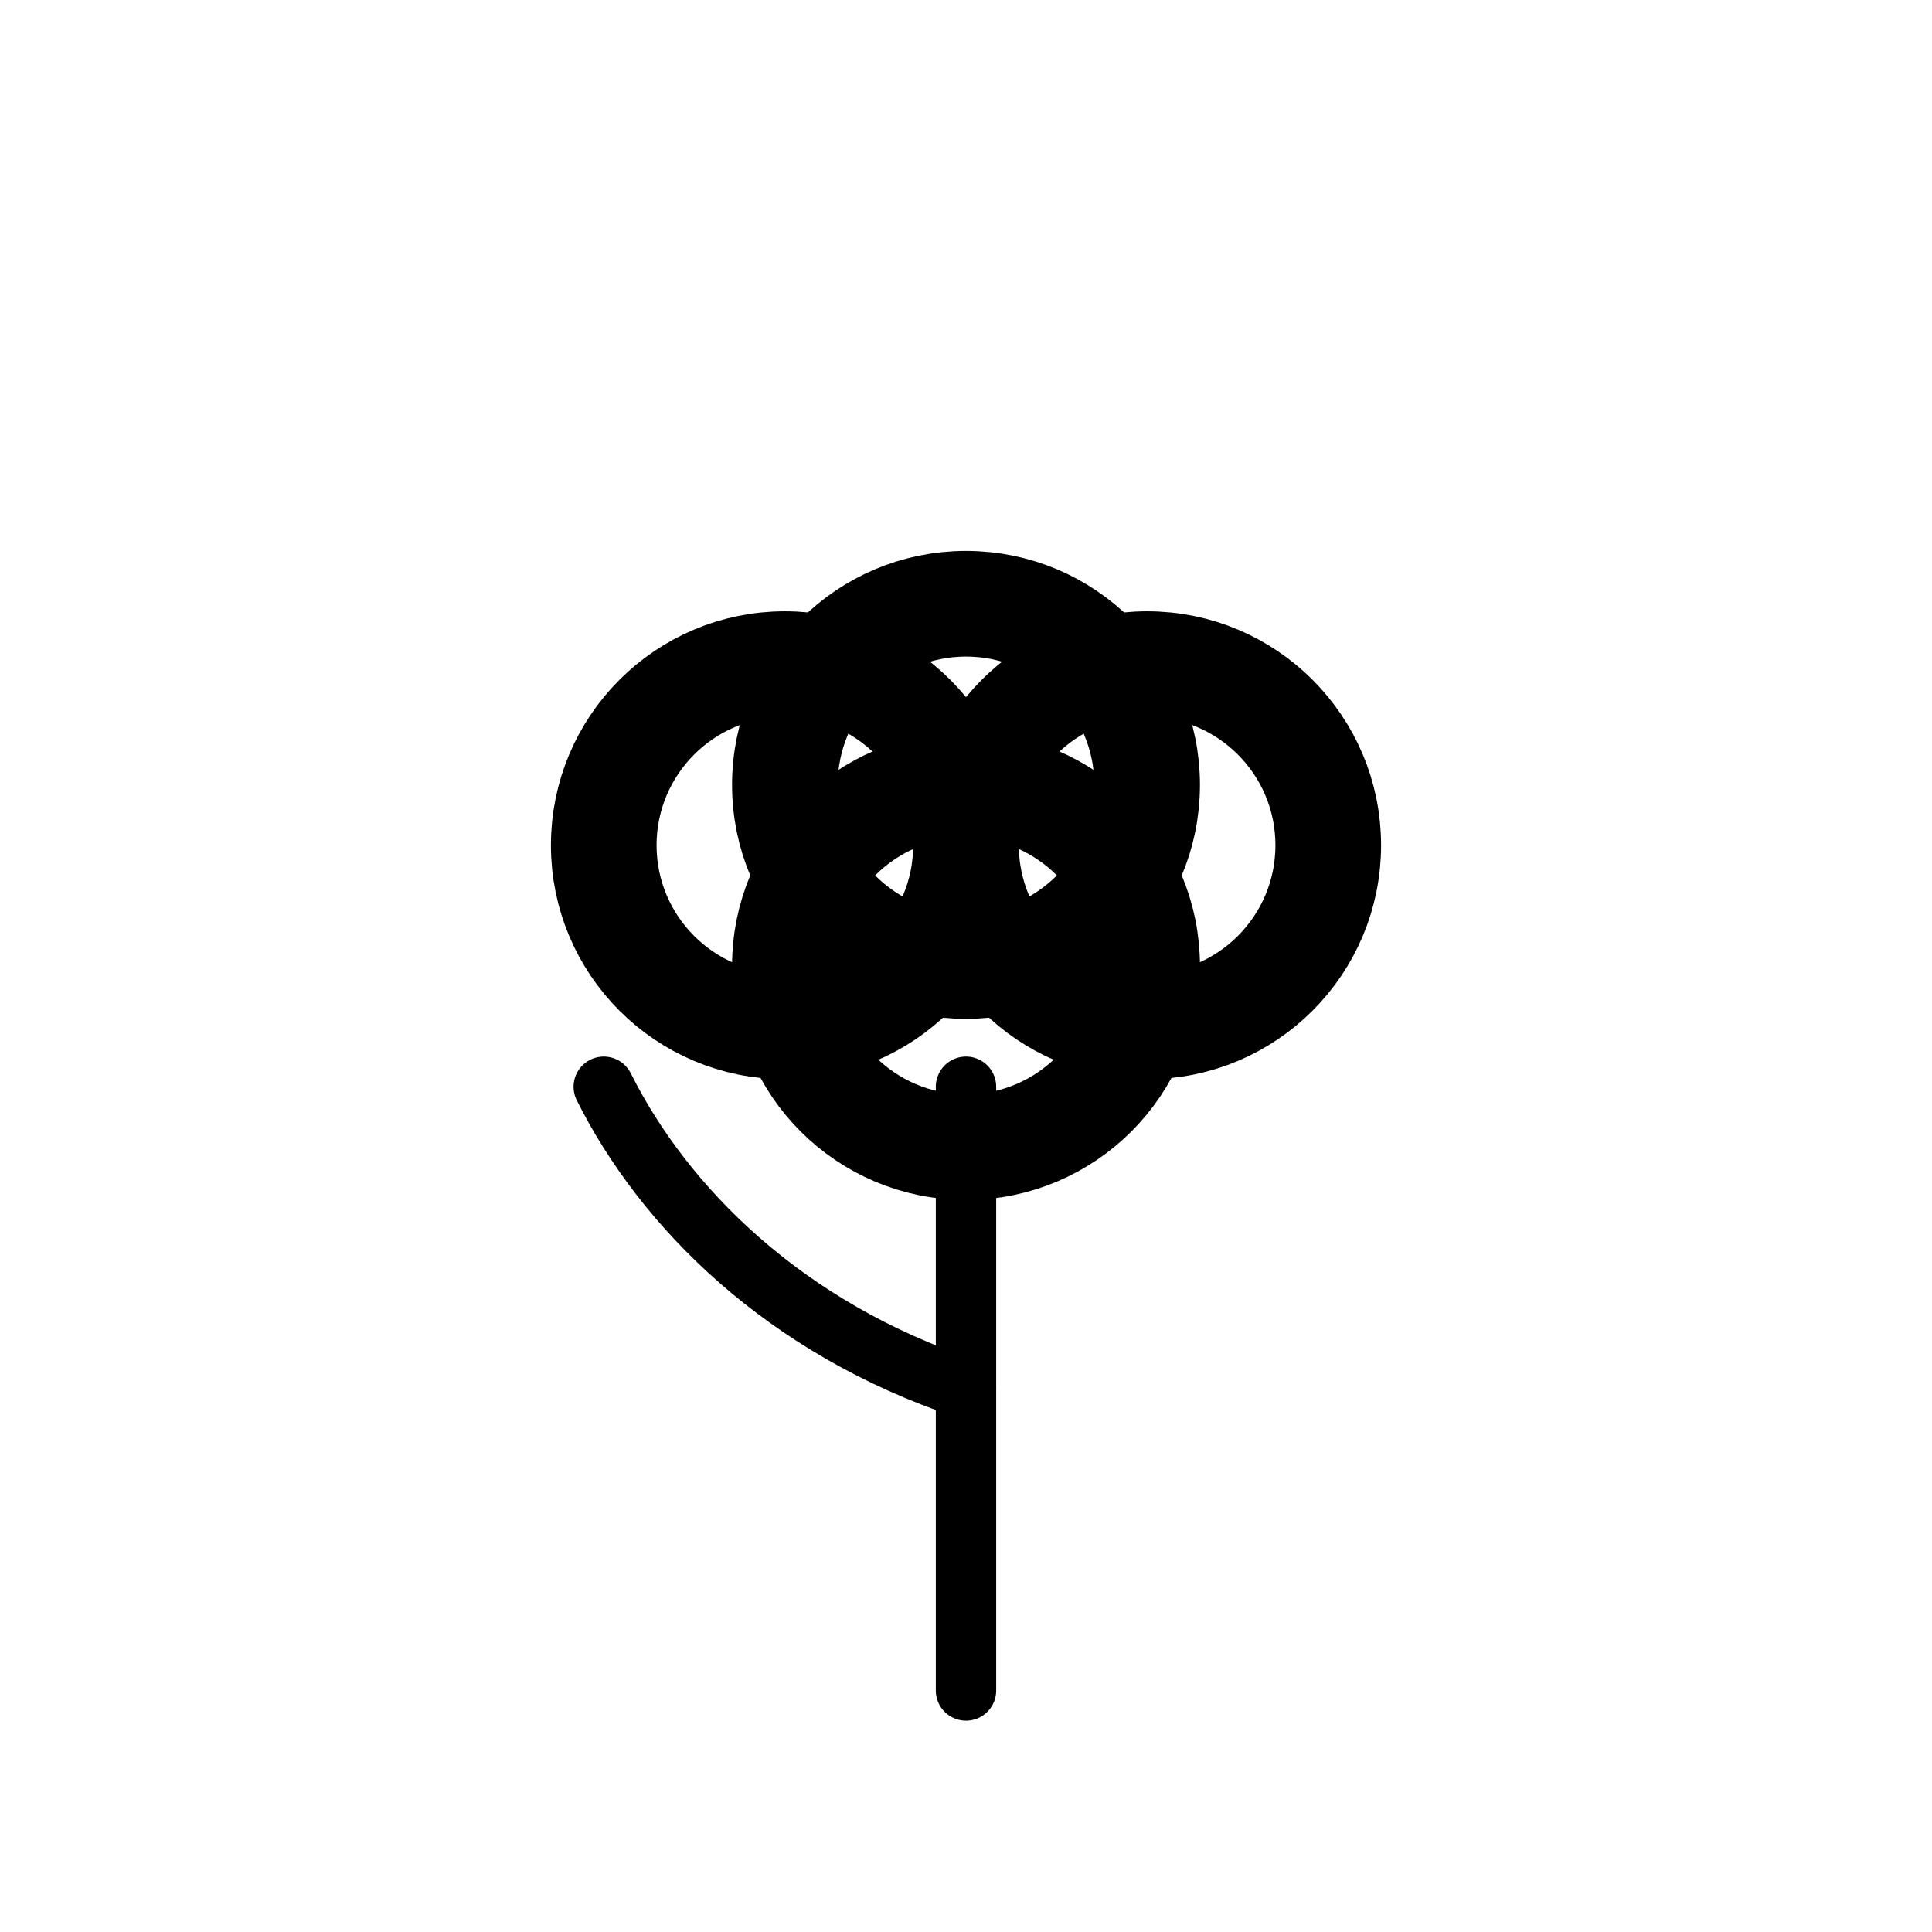
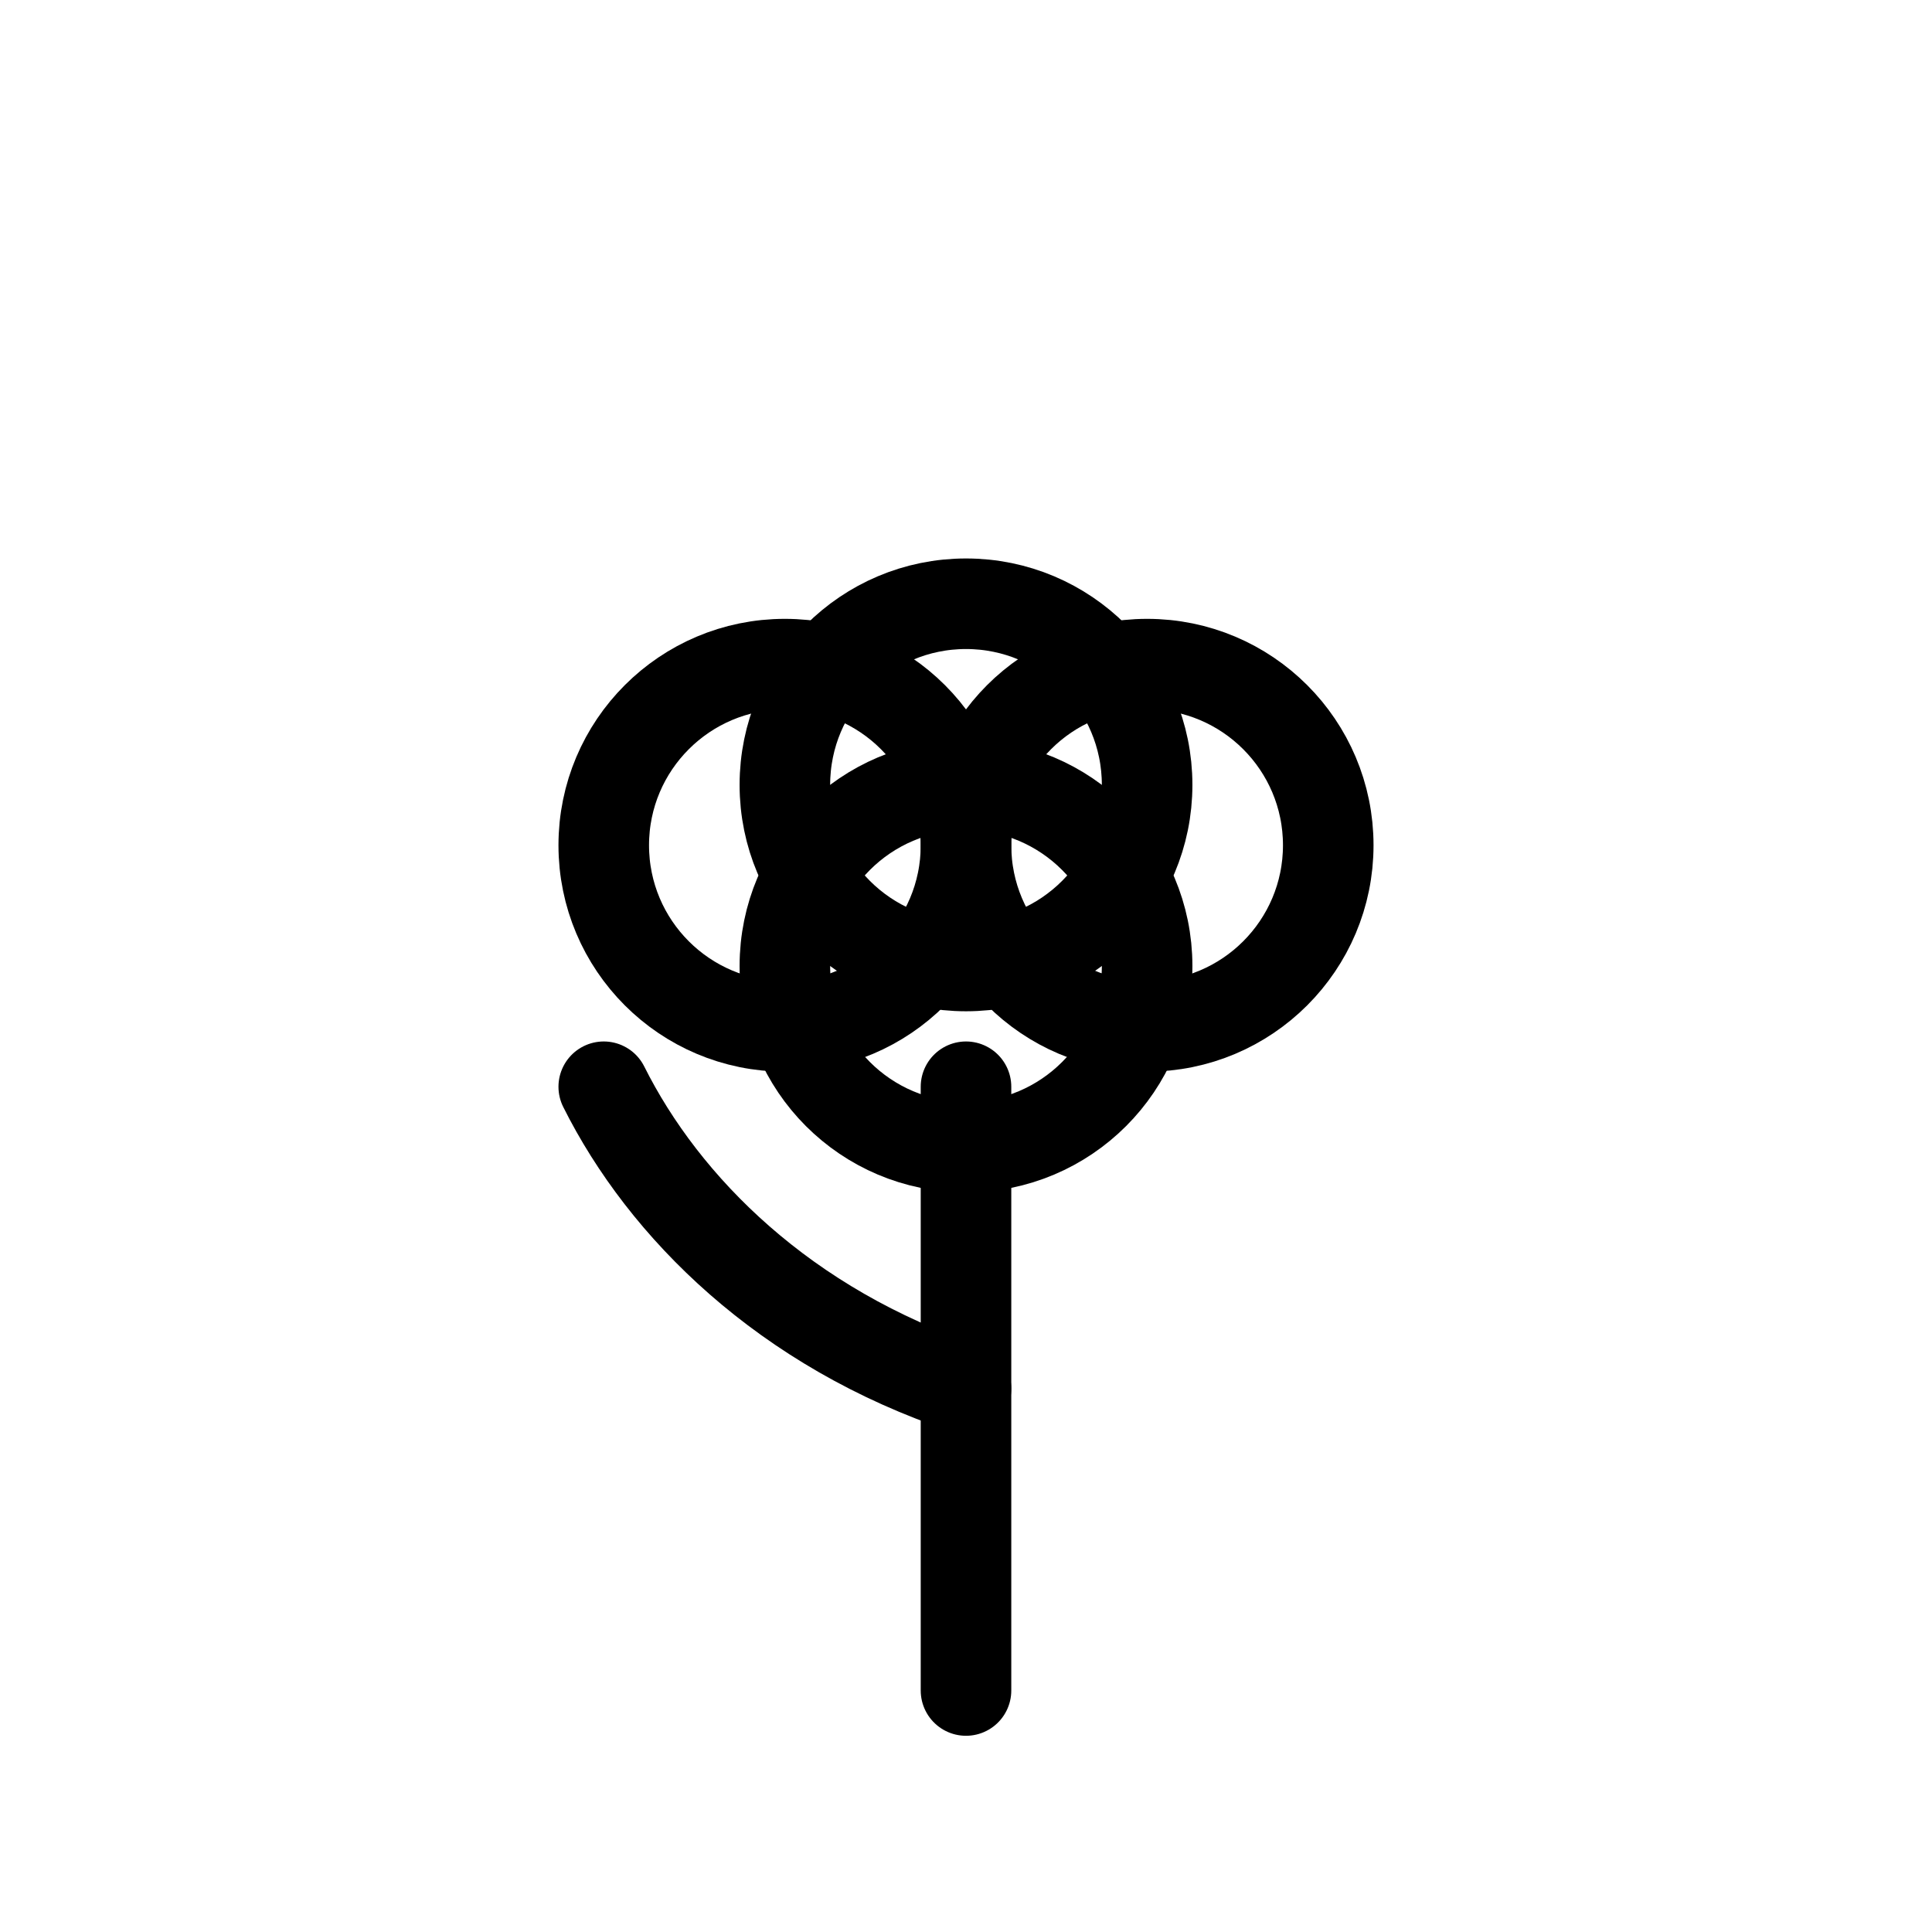
- <svg xmlns="http://www.w3.org/2000/svg" width="64" height="64" viewBox="0 0 64 64" fill="none">
-   <path d="M32 56V36" stroke="currentColor" stroke-width="2" stroke-linecap="round" />
-   <path d="M32 46C26 44 22 40 20 36" stroke="currentColor" stroke-width="2" stroke-linecap="round" />
-   <circle cx="32" cy="26" r="6" stroke="currentColor" stroke-width="3.5" />
-   <circle cx="26" cy="28" r="6" stroke="currentColor" stroke-width="3.5" />
-   <circle cx="38" cy="28" r="6" stroke="currentColor" stroke-width="3.5" />
-   <circle cx="32" cy="32" r="6" stroke="currentColor" stroke-width="3.5" />
+ <svg xmlns="http://www.w3.org/2000/svg" width="80" height="80" viewBox="0 0 64 64" fill="none">
+   <path d="M32 56V36" stroke="currentColor" stroke-width="3" stroke-linecap="round" />
+   <path d="M32 46C26 44 22 40 20 36" stroke="currentColor" stroke-width="3" stroke-linecap="round" />
+   <circle cx="32" cy="26" r="6" stroke="currentColor" stroke-width="3" />
+   <circle cx="26" cy="28" r="6" stroke="currentColor" stroke-width="3" />
+   <circle cx="38" cy="28" r="6" stroke="currentColor" stroke-width="3" />
+   <circle cx="32" cy="32" r="6" stroke="currentColor" stroke-width="3" />
</svg>
